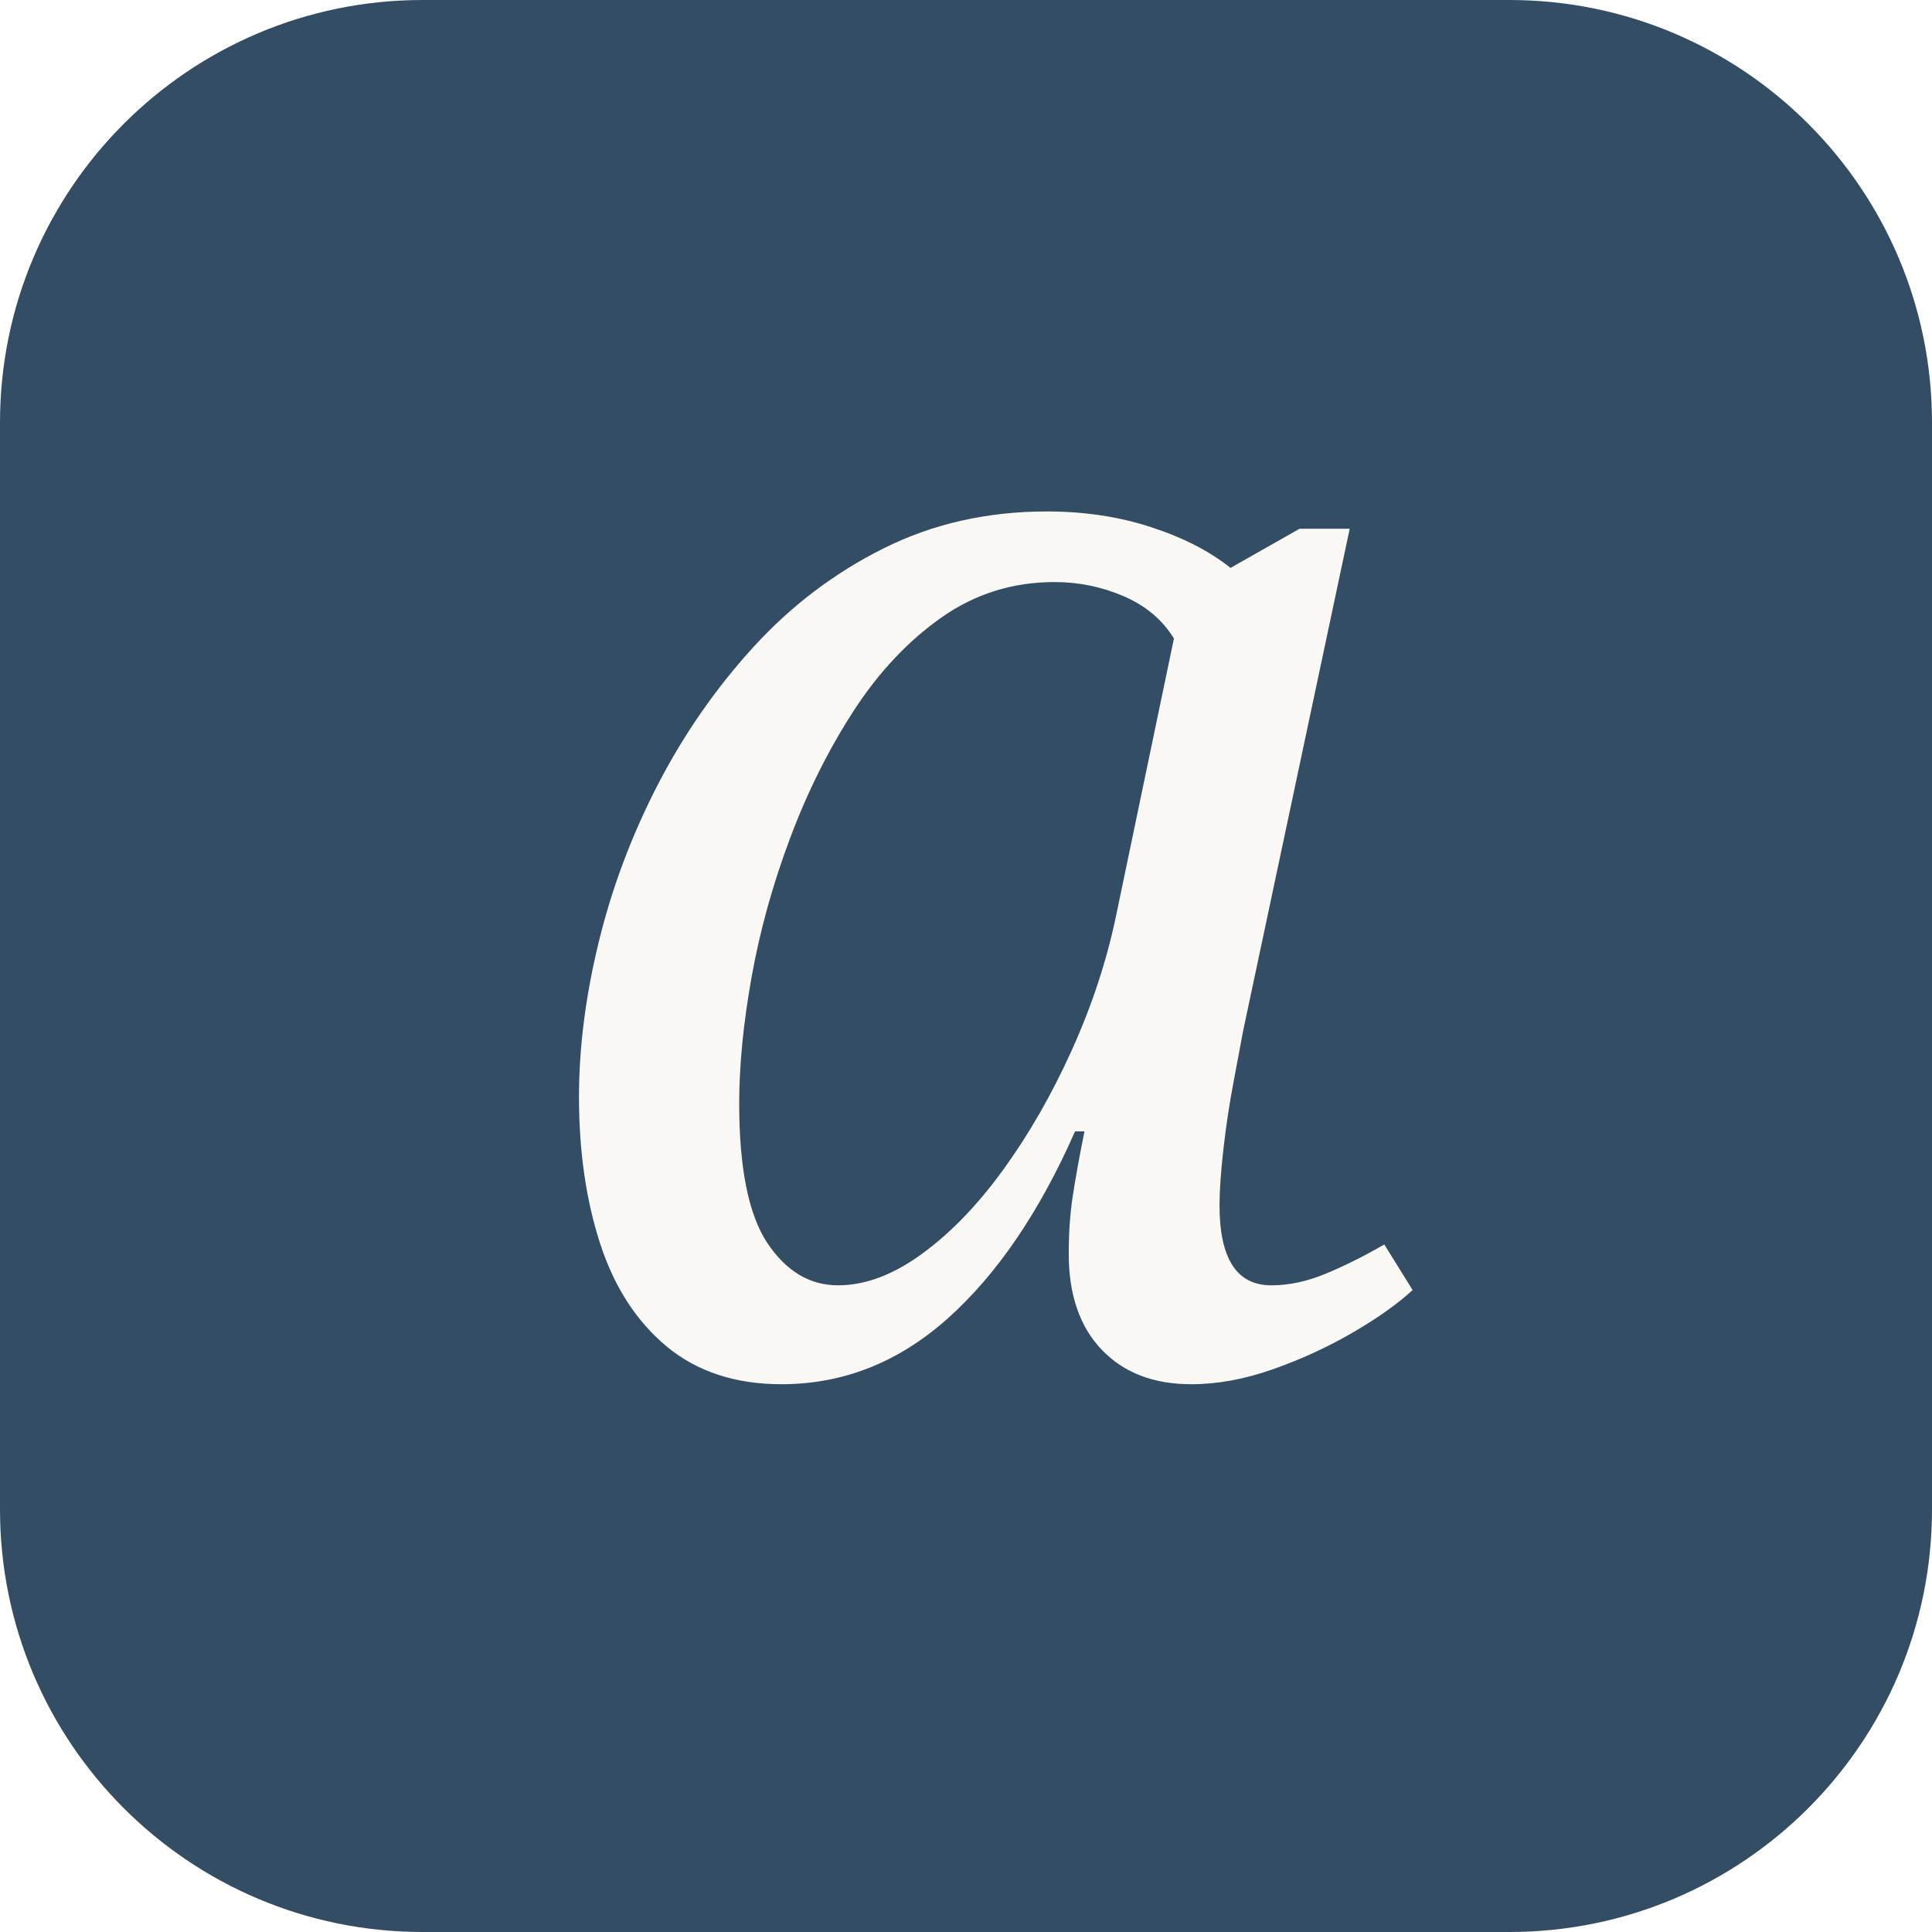
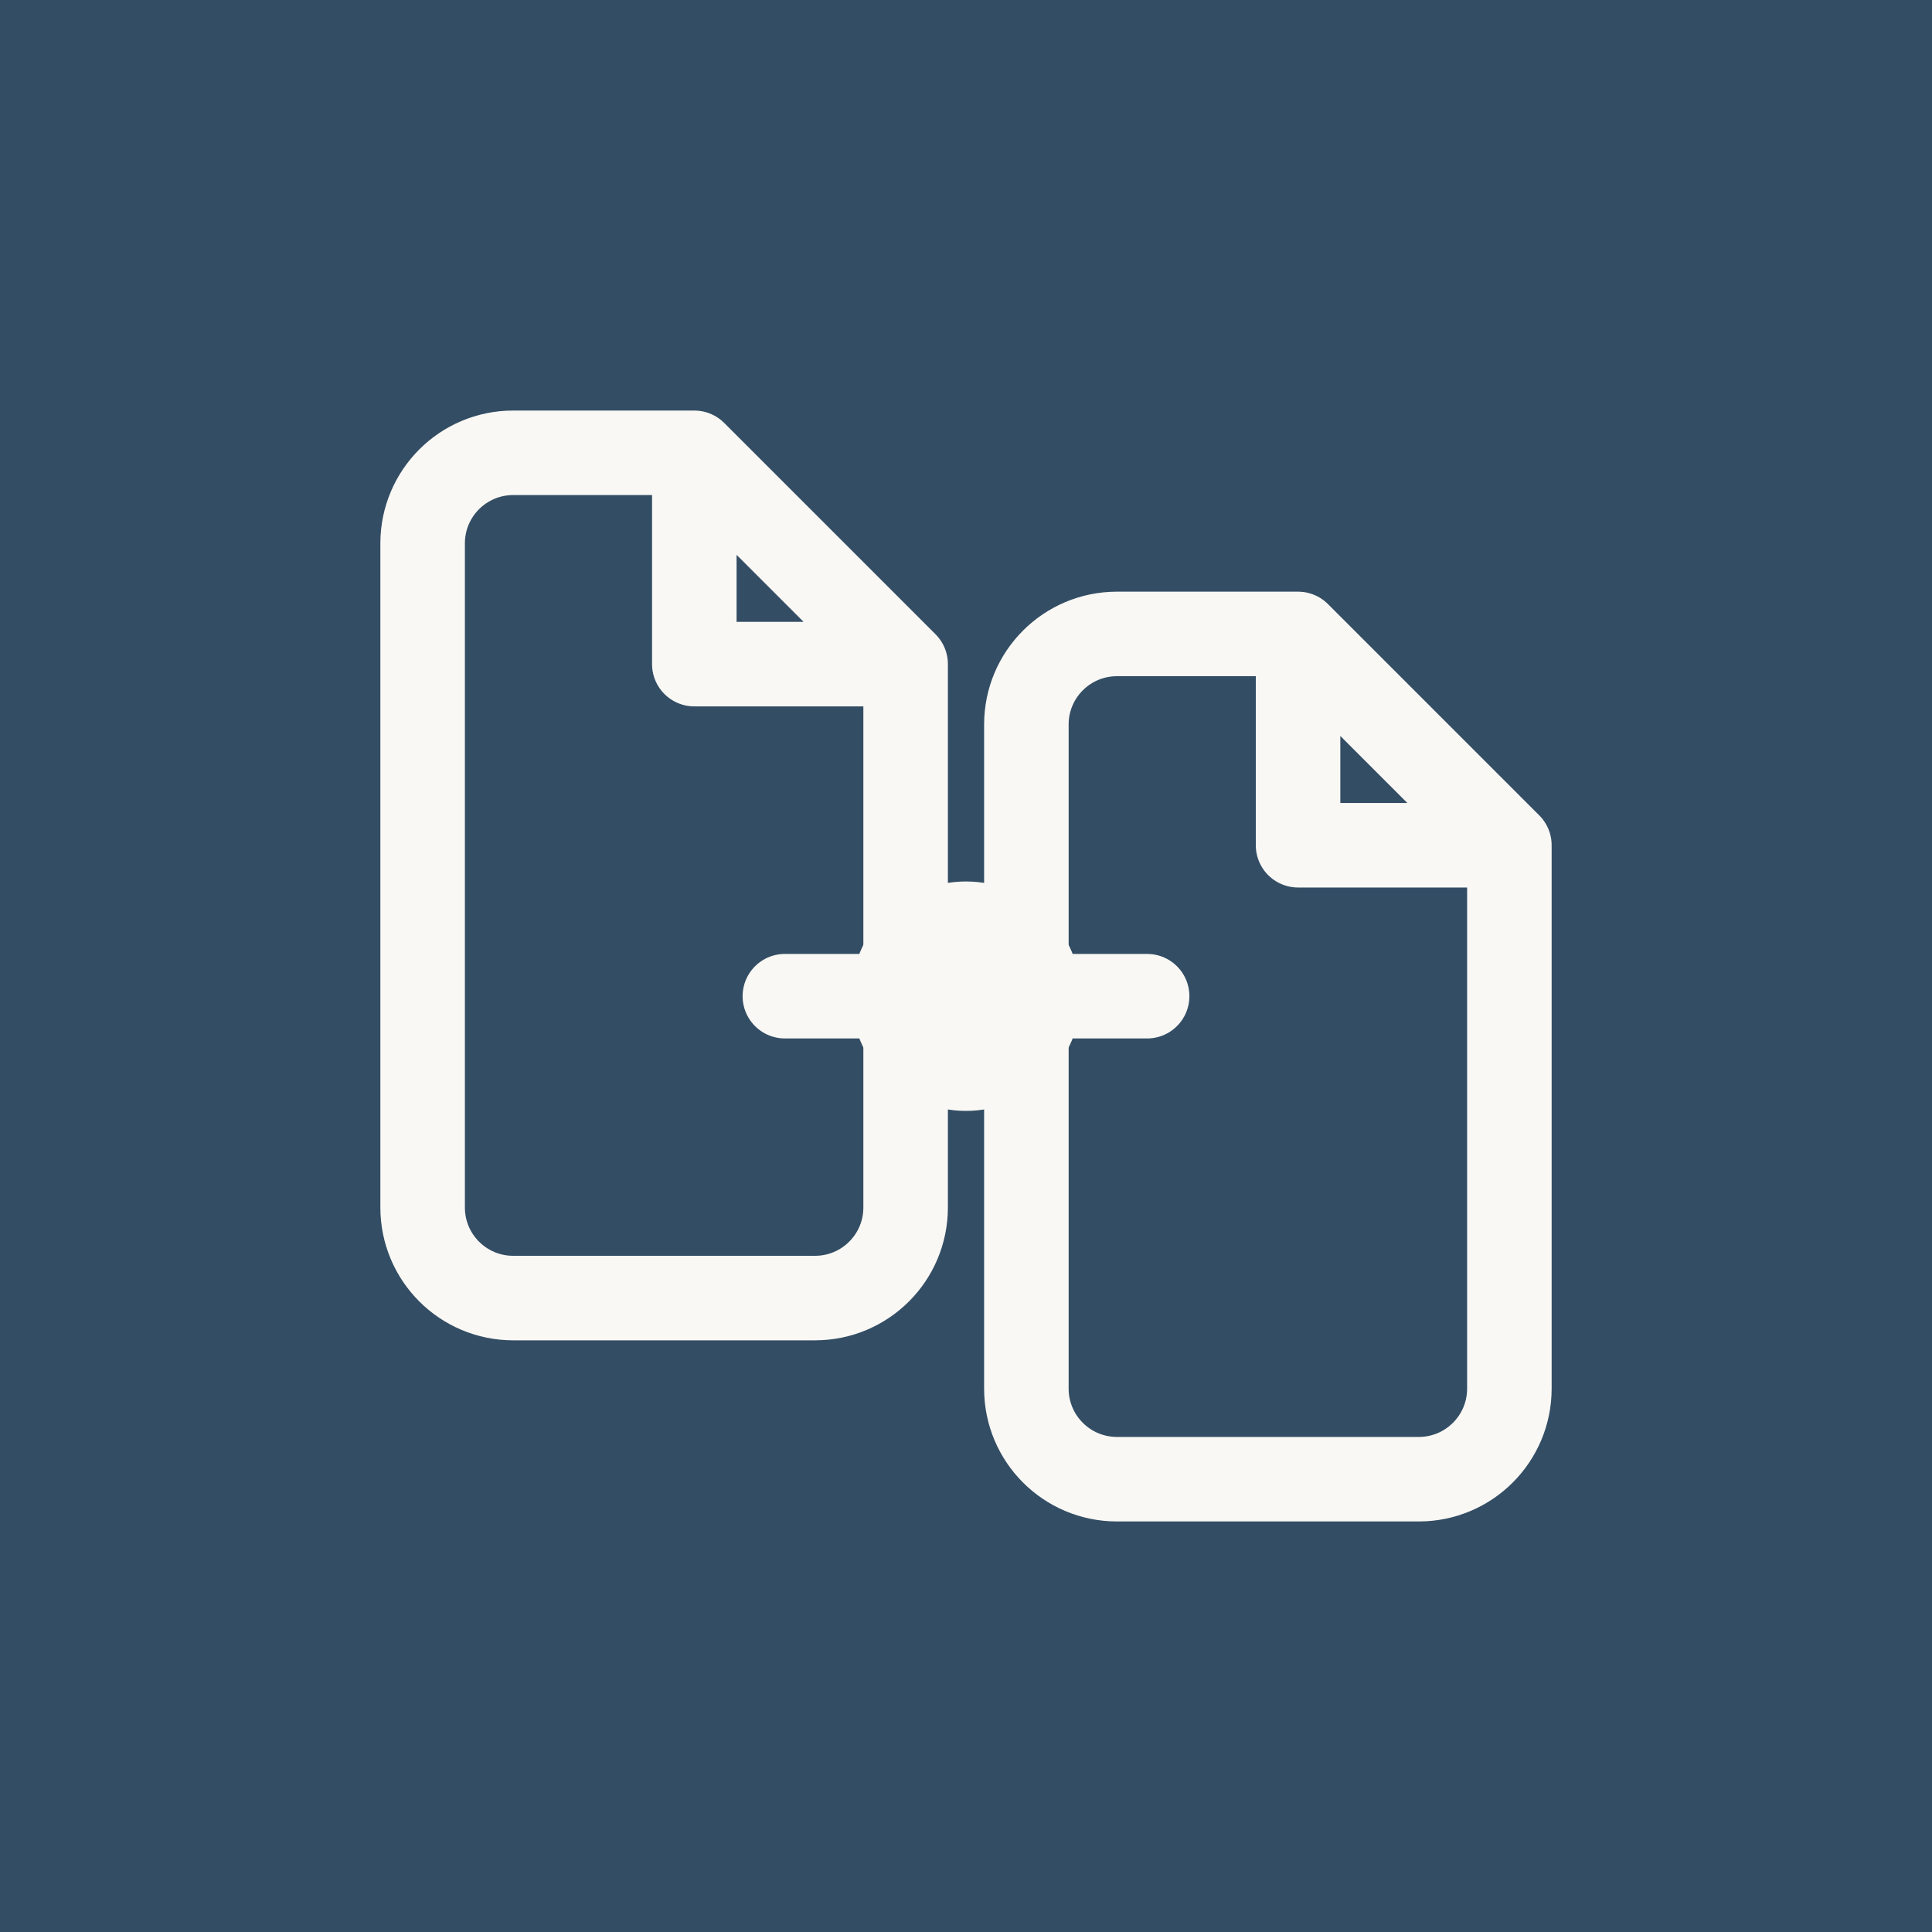
- <svg xmlns="http://www.w3.org/2000/svg" viewBox="0 0 192 192">
-   <rect width="192" height="192" rx="42" fill="#334d64" />
-   <text x="96" y="136" text-anchor="middle" fill="#f9f8f4" font-family="Georgia,serif" font-style="italic" font-size="156">a</text>
+ <svg xmlns="http://www.w3.org/2000/svg" viewBox="0 0 64 64" role="img" aria-label="Axiom">
+   <rect width="64" height="64" fill="#334d64" />
+   <g transform="translate(8 8)">
+     <g fill="none" stroke="#f9f8f4" stroke-width="2.8" stroke-linecap="round" stroke-linejoin="round">
+       <path d="M15 7H9a3 3 0 0 0-3 3v22a3 3 0 0 0 3 3h10a3 3 0 0 0 3-3V14L15 7Z M15 7v7h7" />
+       <path d="M35 13h-6a3 3 0 0 0-3 3v22a3 3 0 0 0 3 3h10a3 3 0 0 0 3-3V20l-7-7Z M35 13v7h7" />
+       <path d="M18 25h12" />
+     </g>
+     <circle cx="24" cy="25" r="3.8" fill="#f9f8f4" />
+   </g>
</svg>
